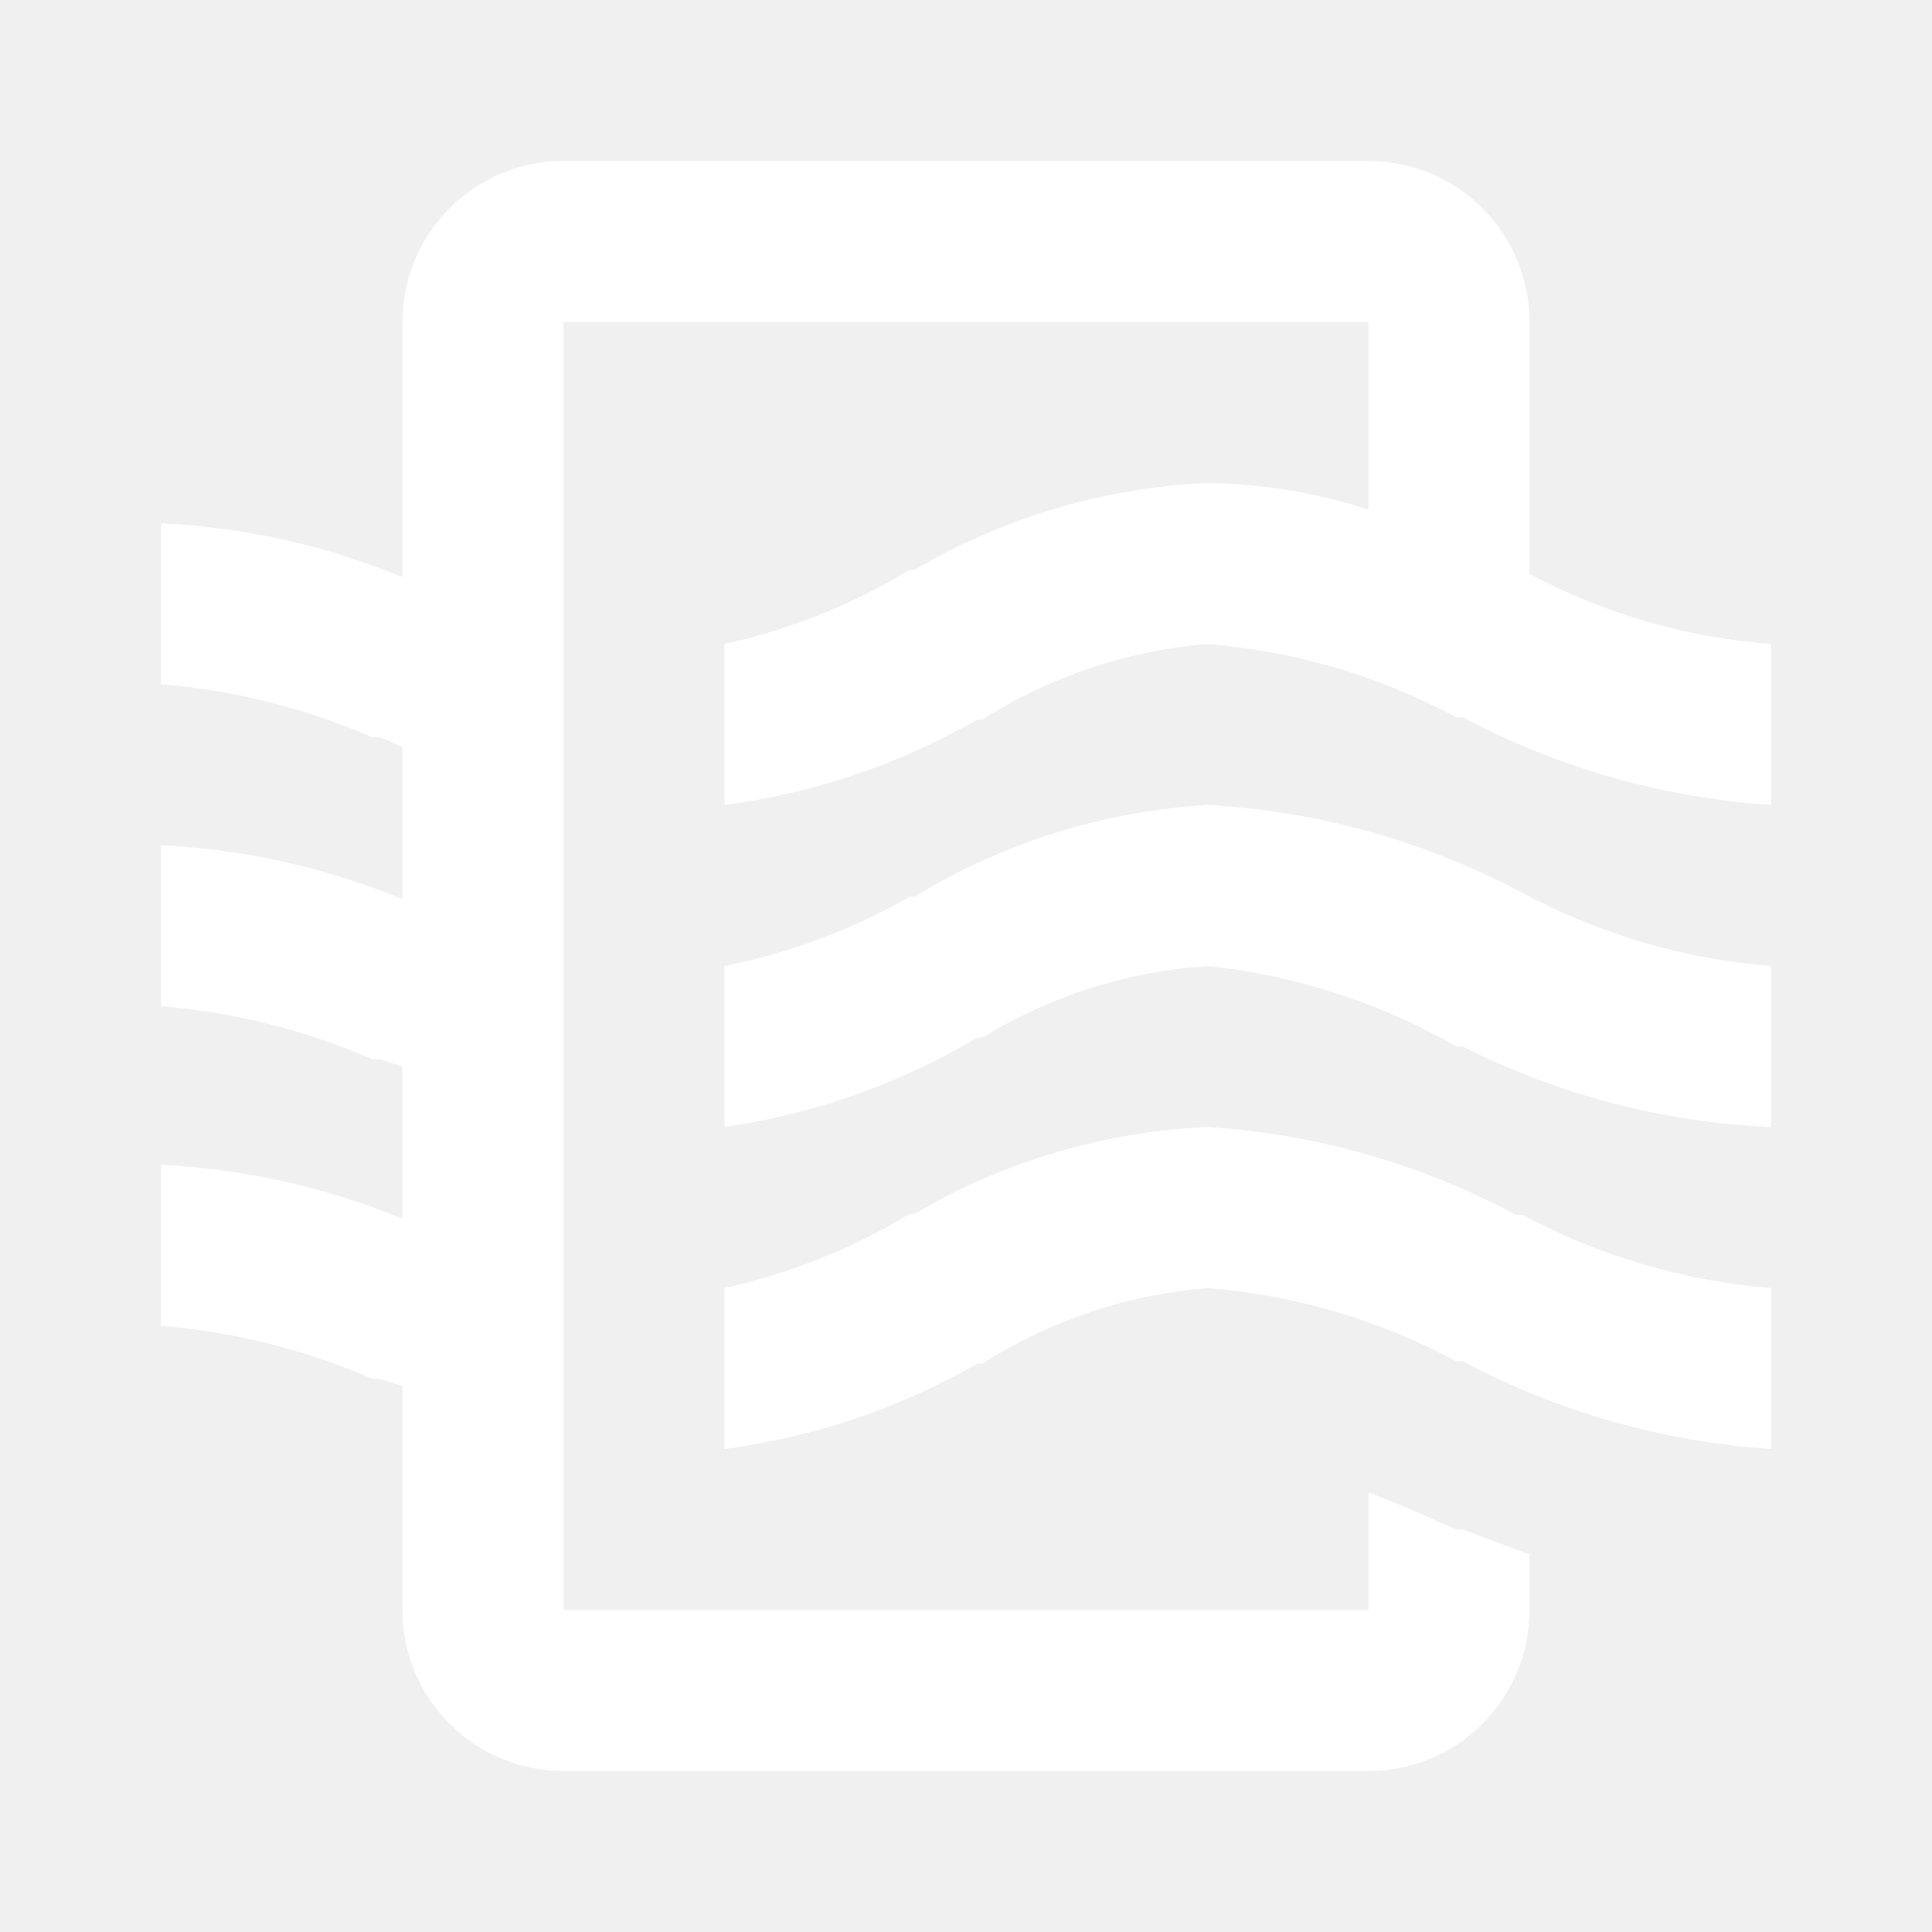
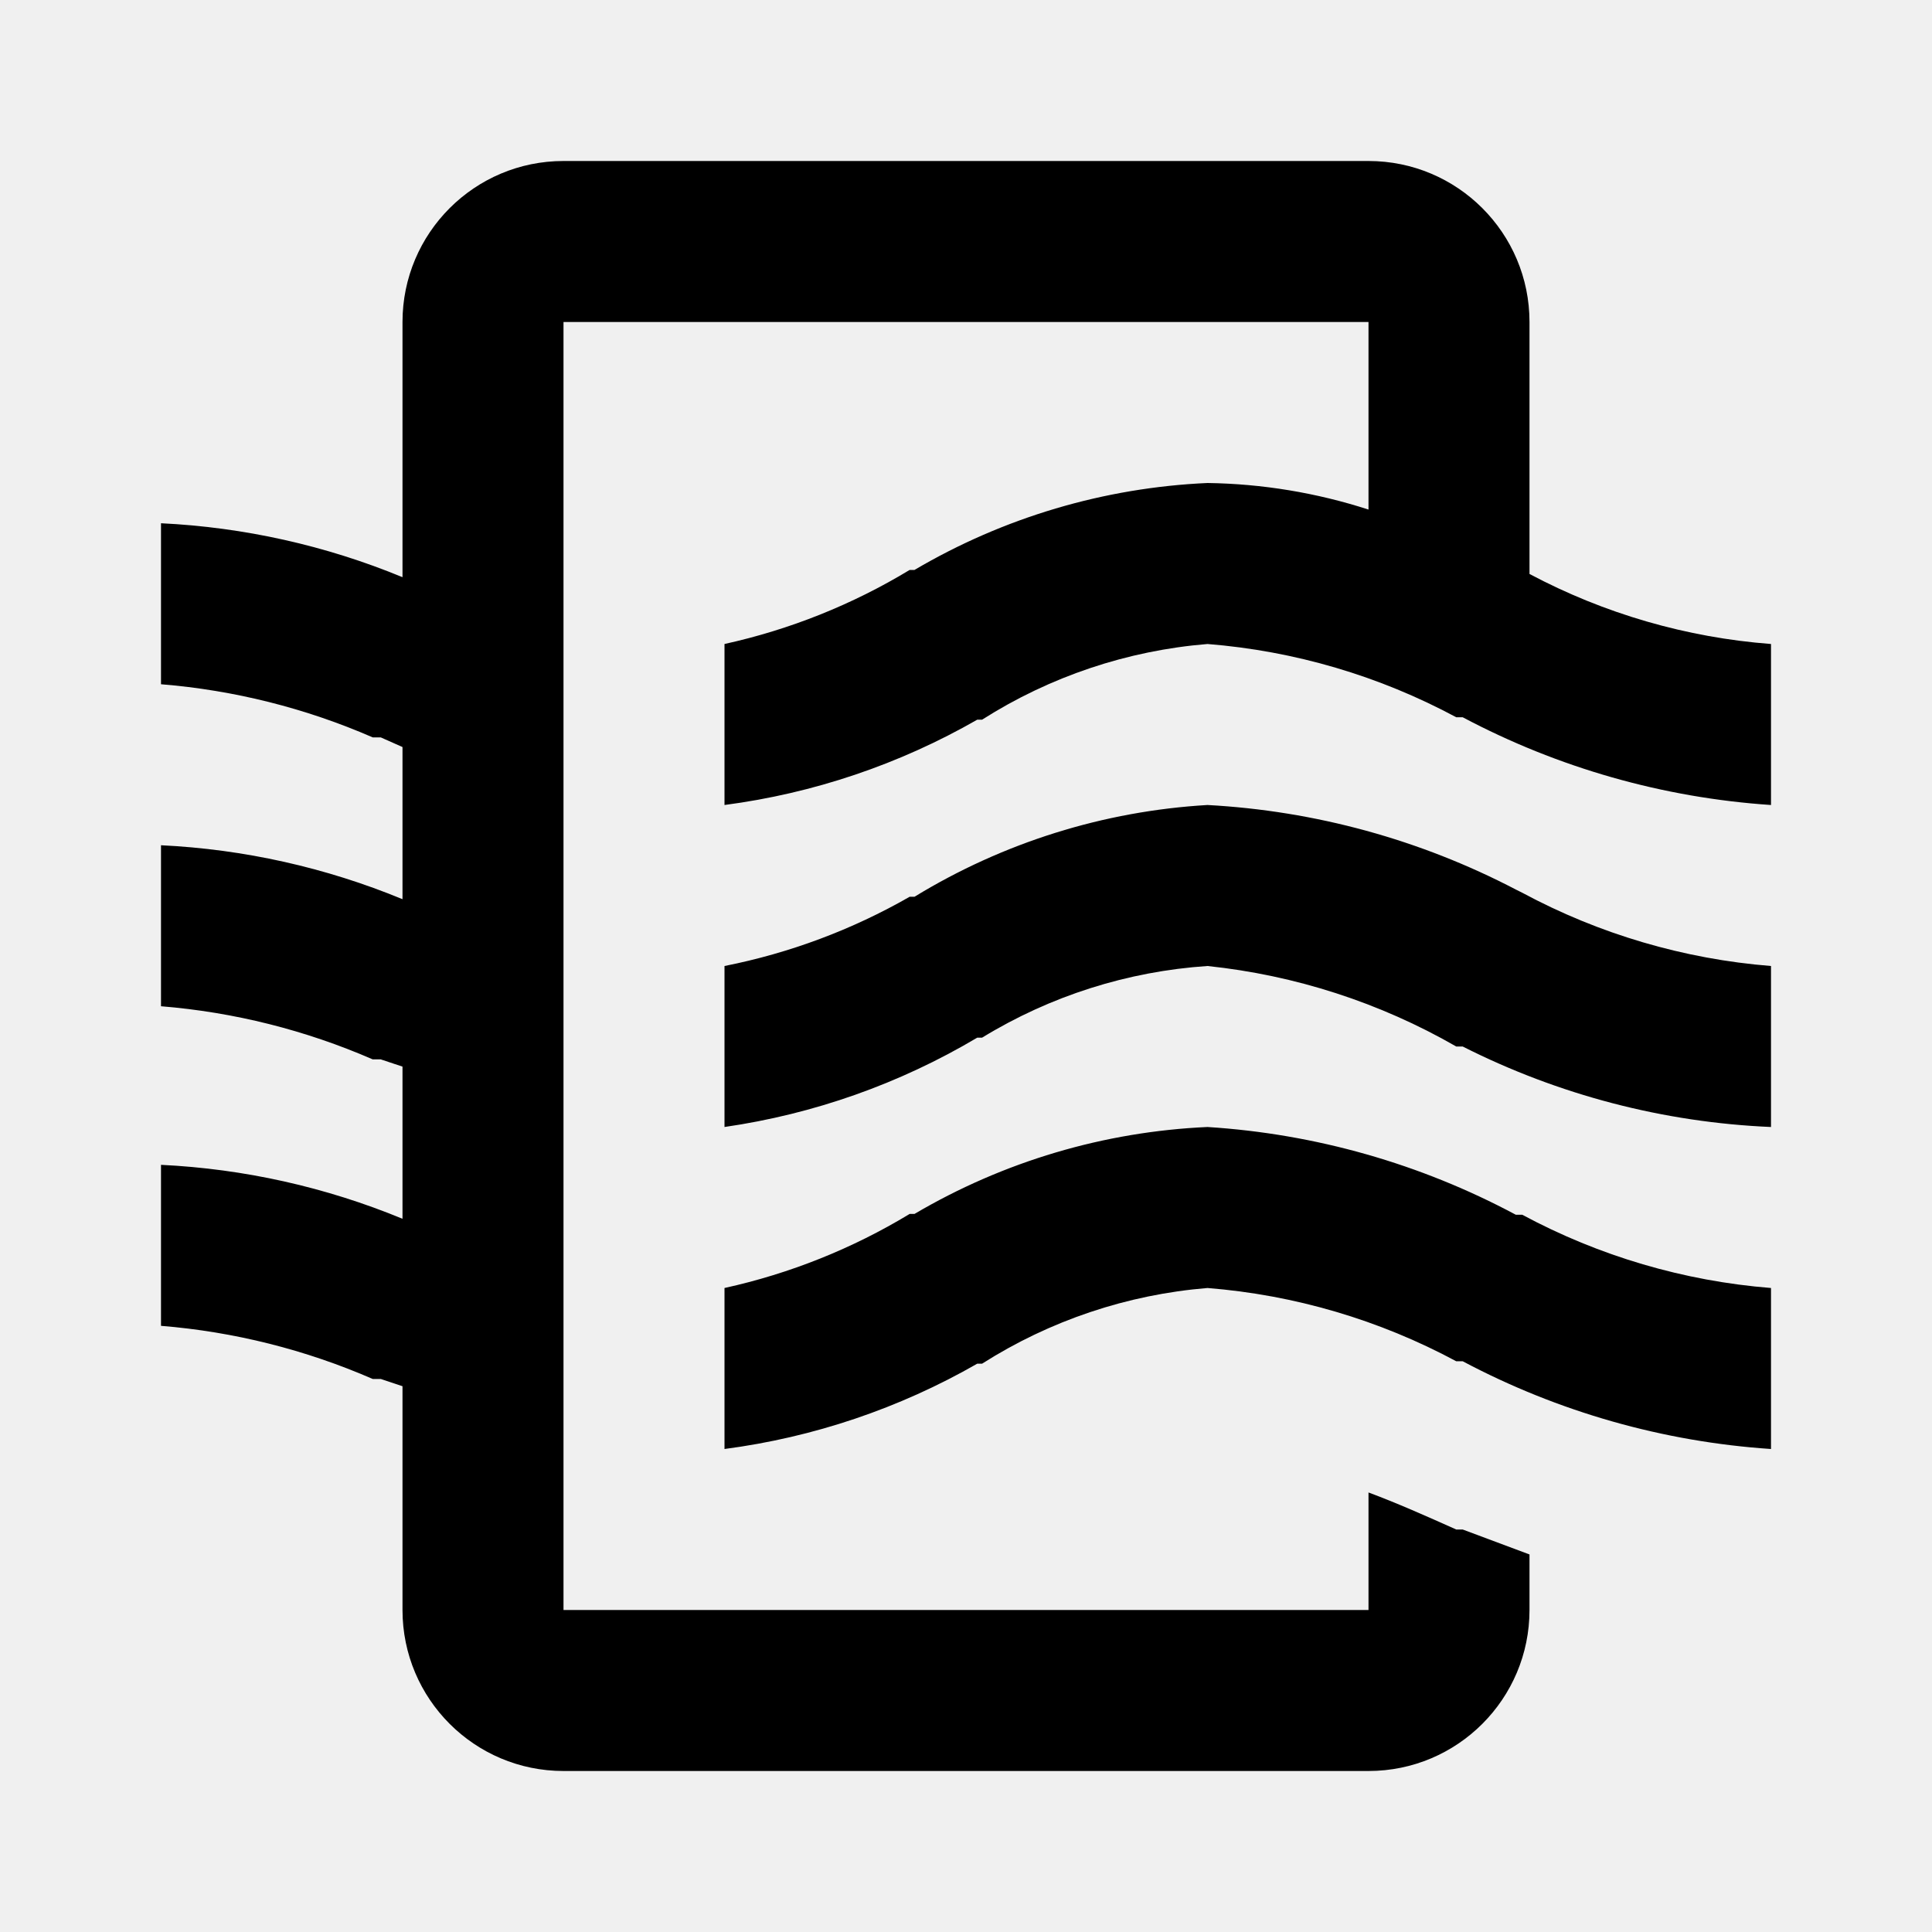
- <svg xmlns="http://www.w3.org/2000/svg" viewBox="0 0 24 24" fill="#ffffff" stroke="#ffffff" stroke-width="0">
+ <svg xmlns="http://www.w3.org/2000/svg" viewBox="0 0 24 24" fill="#000000" stroke="#000000" stroke-width="0">
  <g id="SVGRepo_bgCarrier" stroke-width="0" />
  <g id="SVGRepo_tracerCarrier" stroke-linecap="round" stroke-linejoin="round" />
  <g id="SVGRepo_iconCarrier">
    <path d="M18.91,11.09A7.84,7.84,0,0,0,22,12v2A9.37,9.37,0,0,1,18.17,13l-.08,0A7.84,7.84,0,0,0,15,12a6.15,6.15,0,0,0-2.8.89l-.06,0A8.54,8.54,0,0,1,9,14V12a7.59,7.59,0,0,0,2.3-.86l.06,0A7.86,7.86,0,0,1,15,10a9.37,9.37,0,0,1,3.83,1.05Zm-.08,4A9.37,9.37,0,0,0,15,14a7.86,7.86,0,0,0-3.64,1.08l-.06,0A7.59,7.59,0,0,1,9,16v2a8.54,8.54,0,0,0,3.14-1.06l.06,0A6.15,6.15,0,0,1,15,16a7.84,7.84,0,0,1,3.09.91l.08,0A9.53,9.53,0,0,0,22,18V16a7.84,7.84,0,0,1-3.09-.91ZM19,7.13V4a2,2,0,0,0-2-2H7A2,2,0,0,0,5,4V7.17A9,9,0,0,0,2,6.5v2a8.26,8.26,0,0,1,2.63.66l.1,0L5,9.28v1.89a9,9,0,0,0-3-.67v2a8.26,8.26,0,0,1,2.63.66l.1,0,.27.09v1.89a9,9,0,0,0-3-.67v2a8.26,8.26,0,0,1,2.63.66l.1,0,.27.09V20a2,2,0,0,0,2,2H17a2,2,0,0,0,2-2v-.69L18.17,19l-.08,0c-.38-.17-.74-.33-1.09-.46V20H7V4H17V6.33A6.81,6.81,0,0,0,15,6a7.86,7.86,0,0,0-3.64,1.08l-.06,0A7.59,7.59,0,0,1,9,8v2a8.54,8.54,0,0,0,3.14-1.06l.06,0A6.15,6.15,0,0,1,15,8a7.84,7.84,0,0,1,3.09.91l.08,0A9.53,9.53,0,0,0,22,10V8A7.63,7.63,0,0,1,19,7.13Z" />
    <rect width="24" height="24" fill="none" />
  </g>
</svg>
